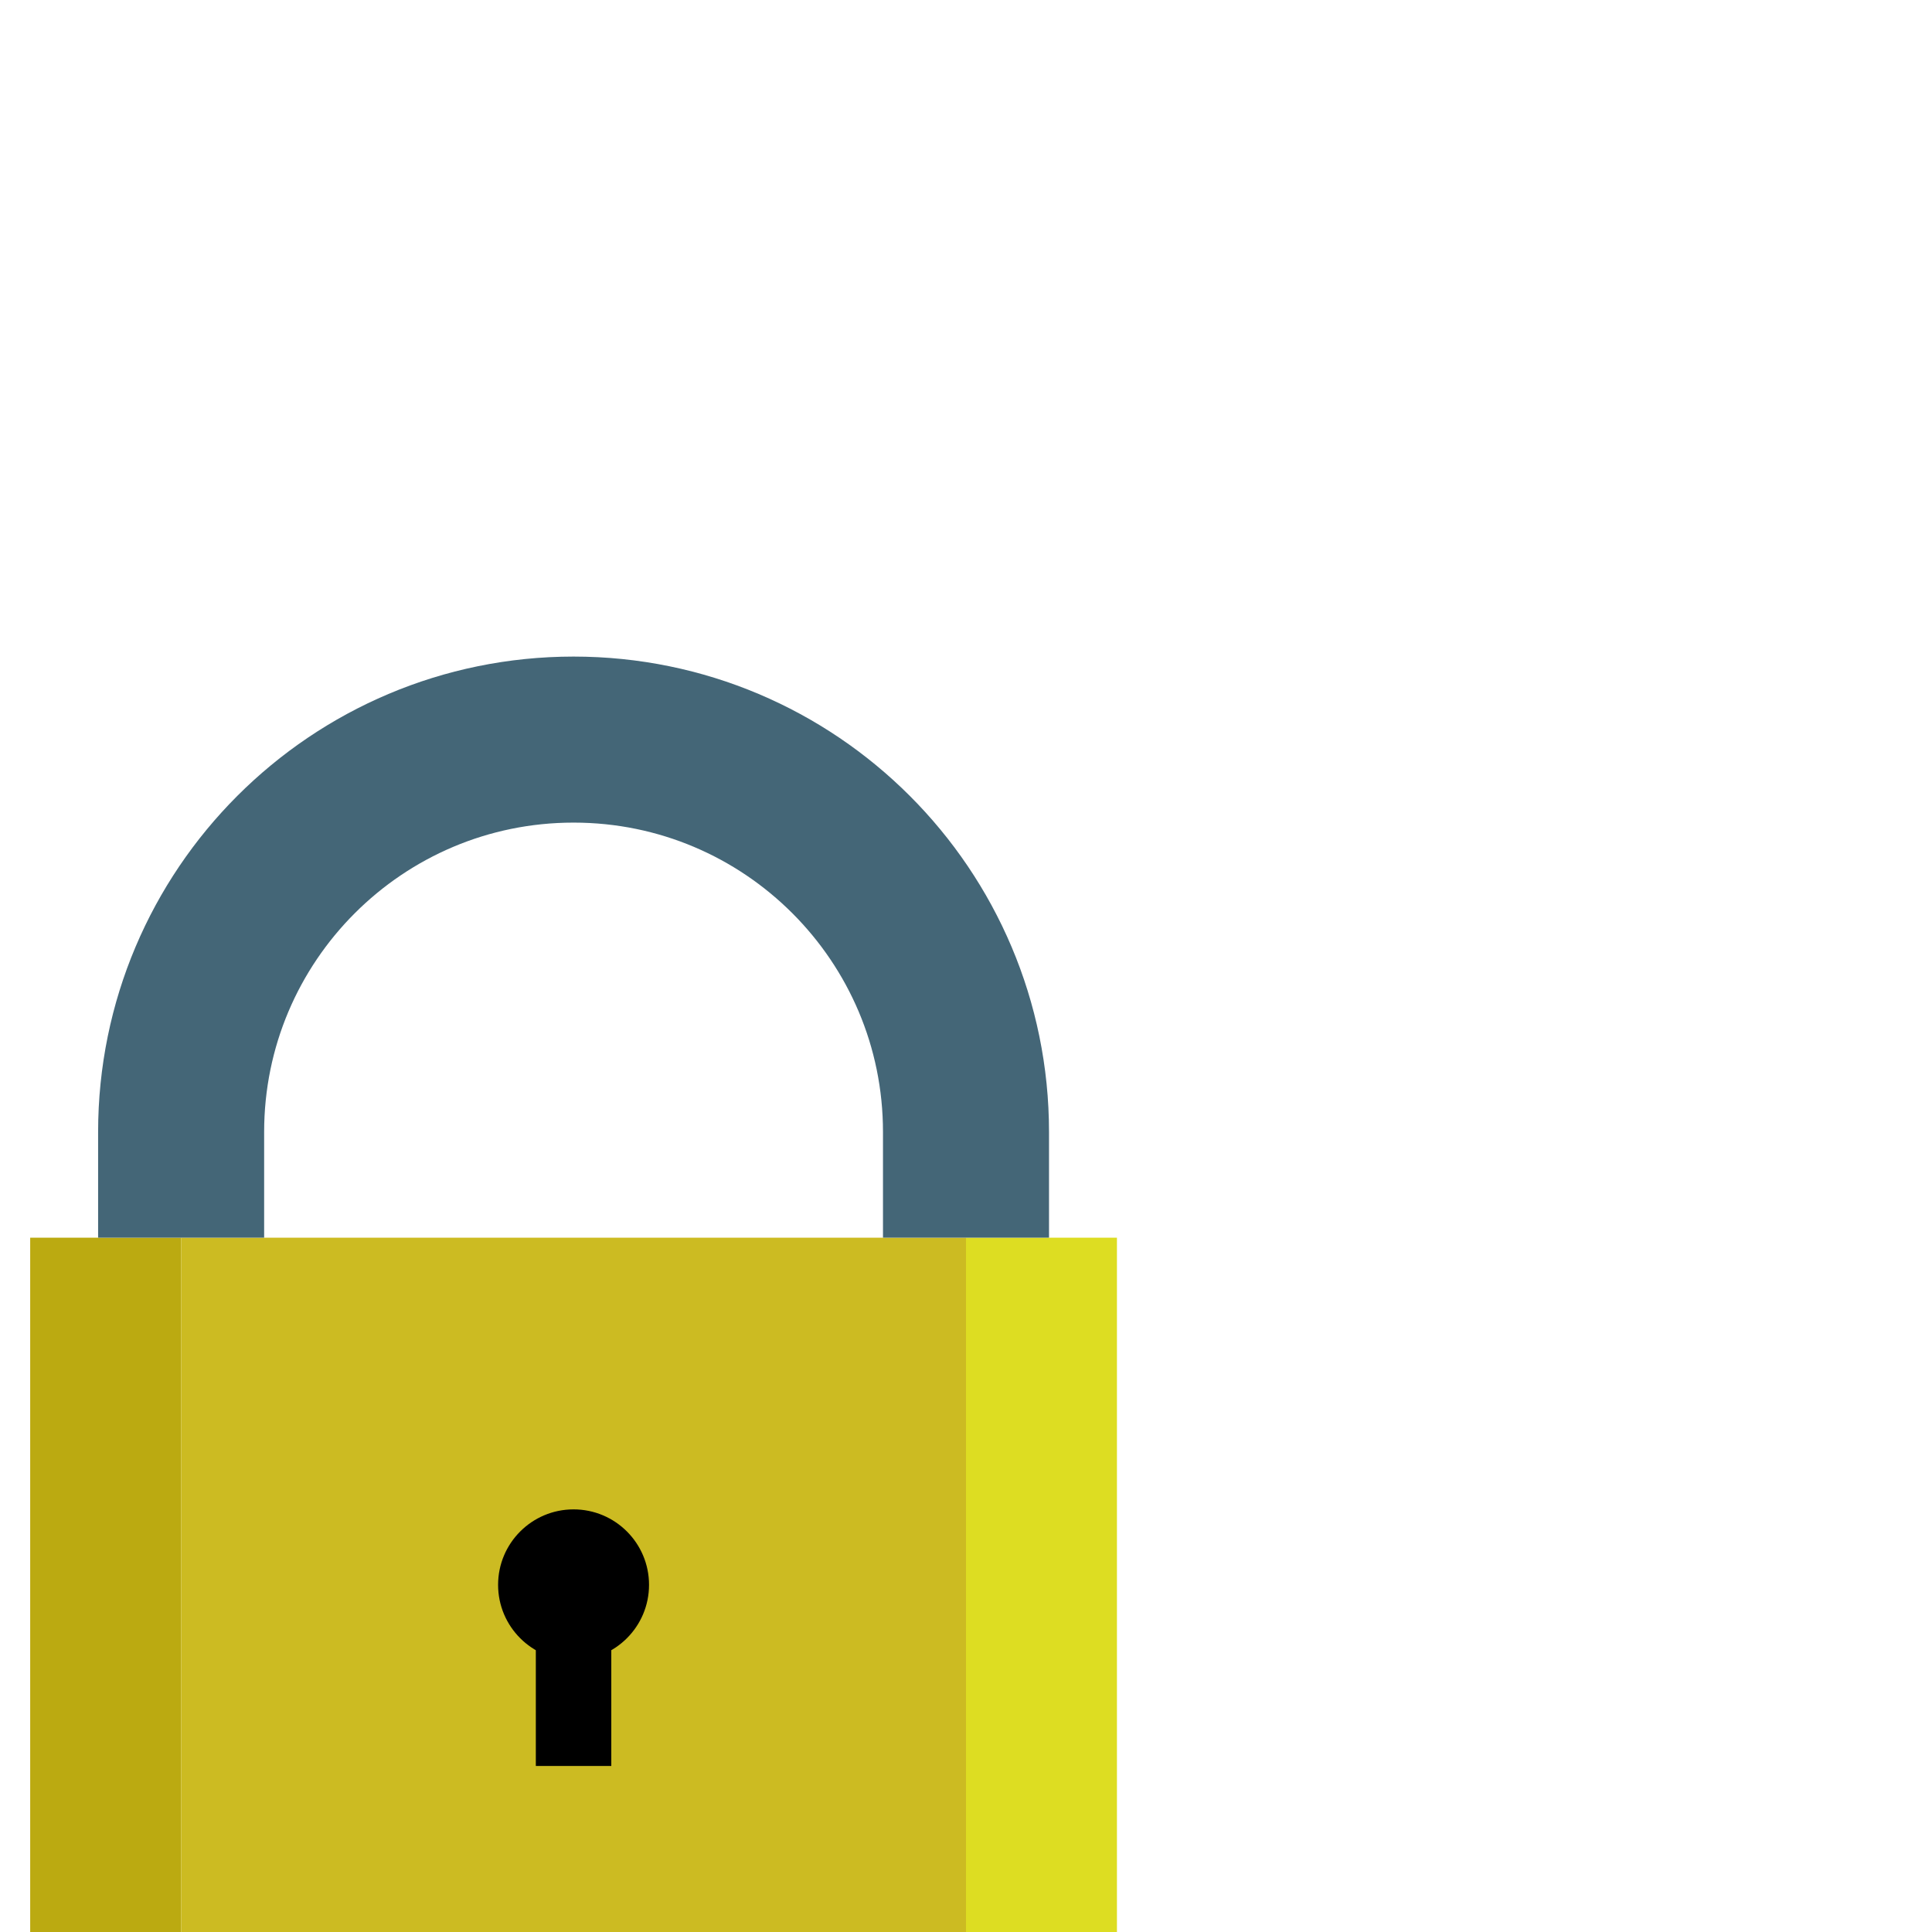
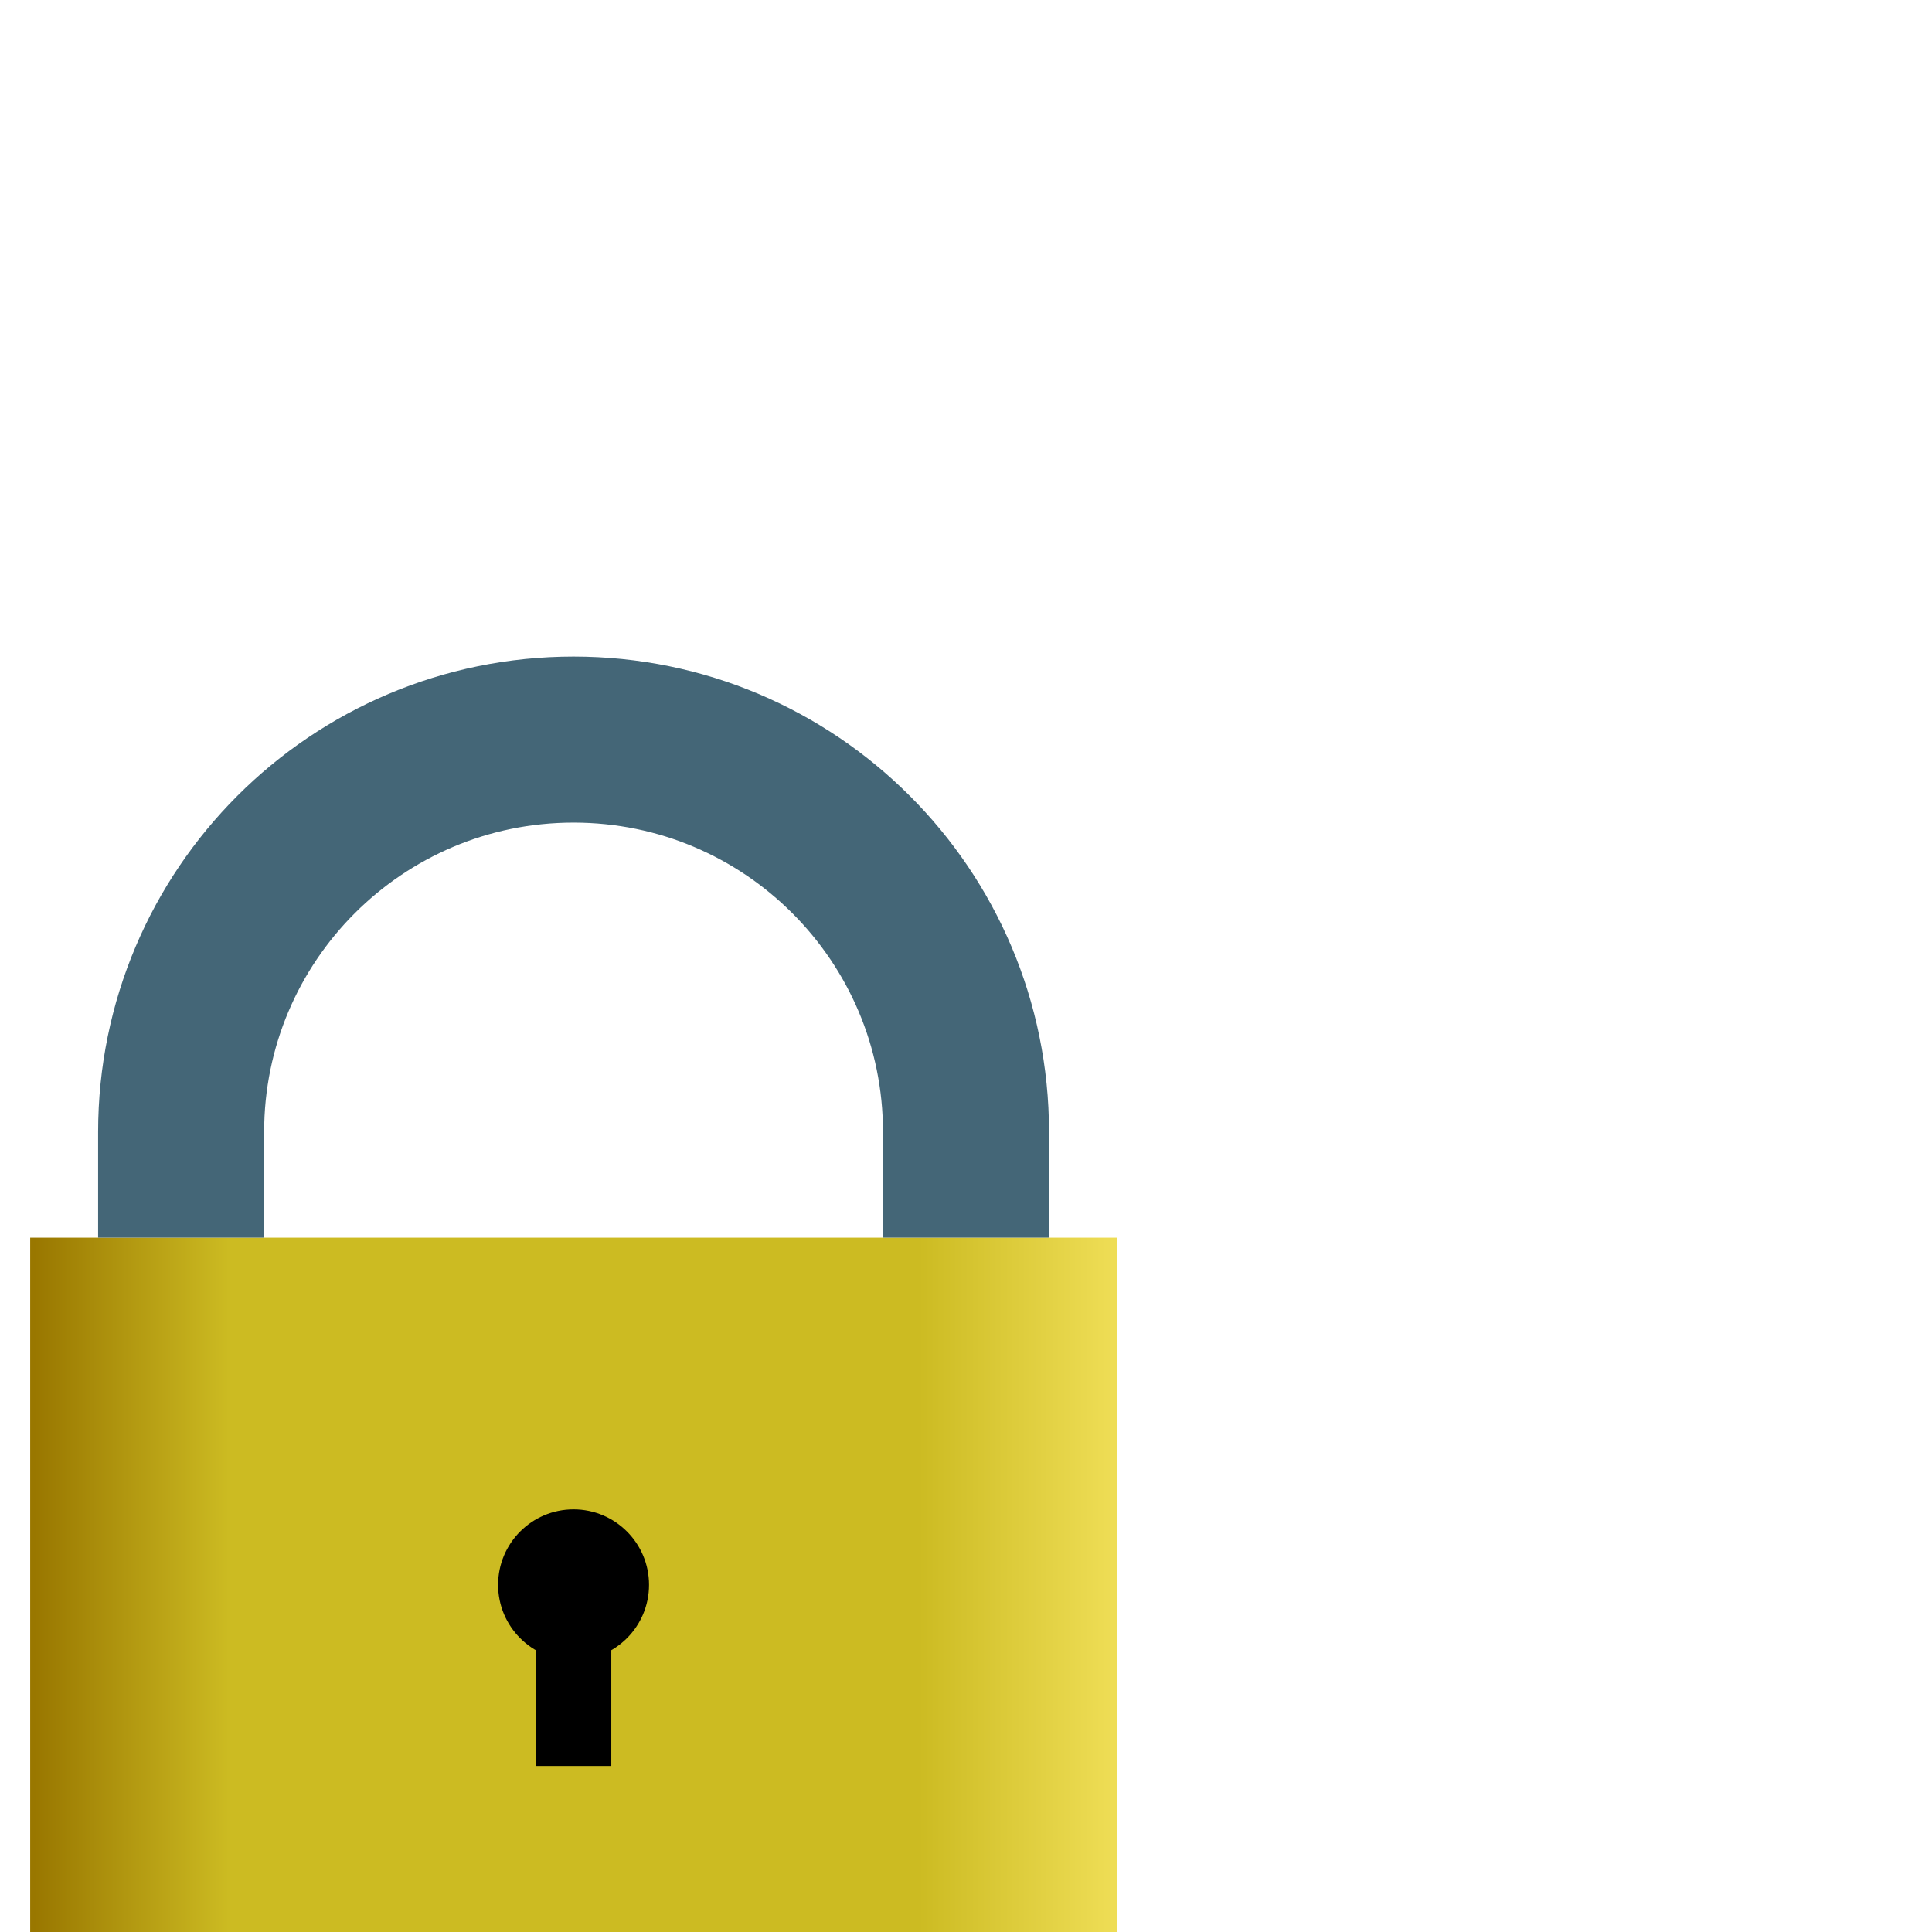
<svg xmlns="http://www.w3.org/2000/svg" viewBox="0 0 128 128">
+   <defs>
+     <linearGradient id="lockbody" x1="0%" y1="0%" x2="100%" y2="0%">
+       <stop offset="0%" stop-color="#970" />
+       <stop offset="18%" stop-color="#cb2" />
+       <stop offset="82%" stop-color="#cb2" />
+       <stop offset="100%" stop-color="#ed5" />
+     </linearGradient>
+   </defs>
  <style type="text/css">
  
-   #body { stroke-width: 0px; stroke: none; fill: #cb2; }
-   #light { stroke-width: 0px; stroke: none; fill: #dd2; }
-   #shadow { stroke-width: 0px; stroke: none; fill: #ba1; }
+   #body { fill: url(#lockbody); stroke: none; }
  circle.keyhole { fill: #000; stroke-width: 0px; stroke: none; }
  path.keyhole { fill: none; stroke-width: 5px; stroke: #000; }
  path.shackle { fill: none; stroke-width: 11px; stroke: #467; }
  
 </style>
-   <rect id="shadow" x="2" y="82" width="10" height="46" />
-   <rect id="body" x="12" y="82" width="52" height="46" />
-   <rect id="light" x="64" y="82" width="10" height="46" />
+   <rect id="body" x="2" y="82" width="72" height="46" />
  <circle class="keyhole" cx="38" cy="105" r="5" />
  <path class="keyhole" d="M38,105 V117" />
  <path class="shackle" d="M64,82 v-7 A 25 25, 0, 0, 0, 12,75 v7" />
</svg>
